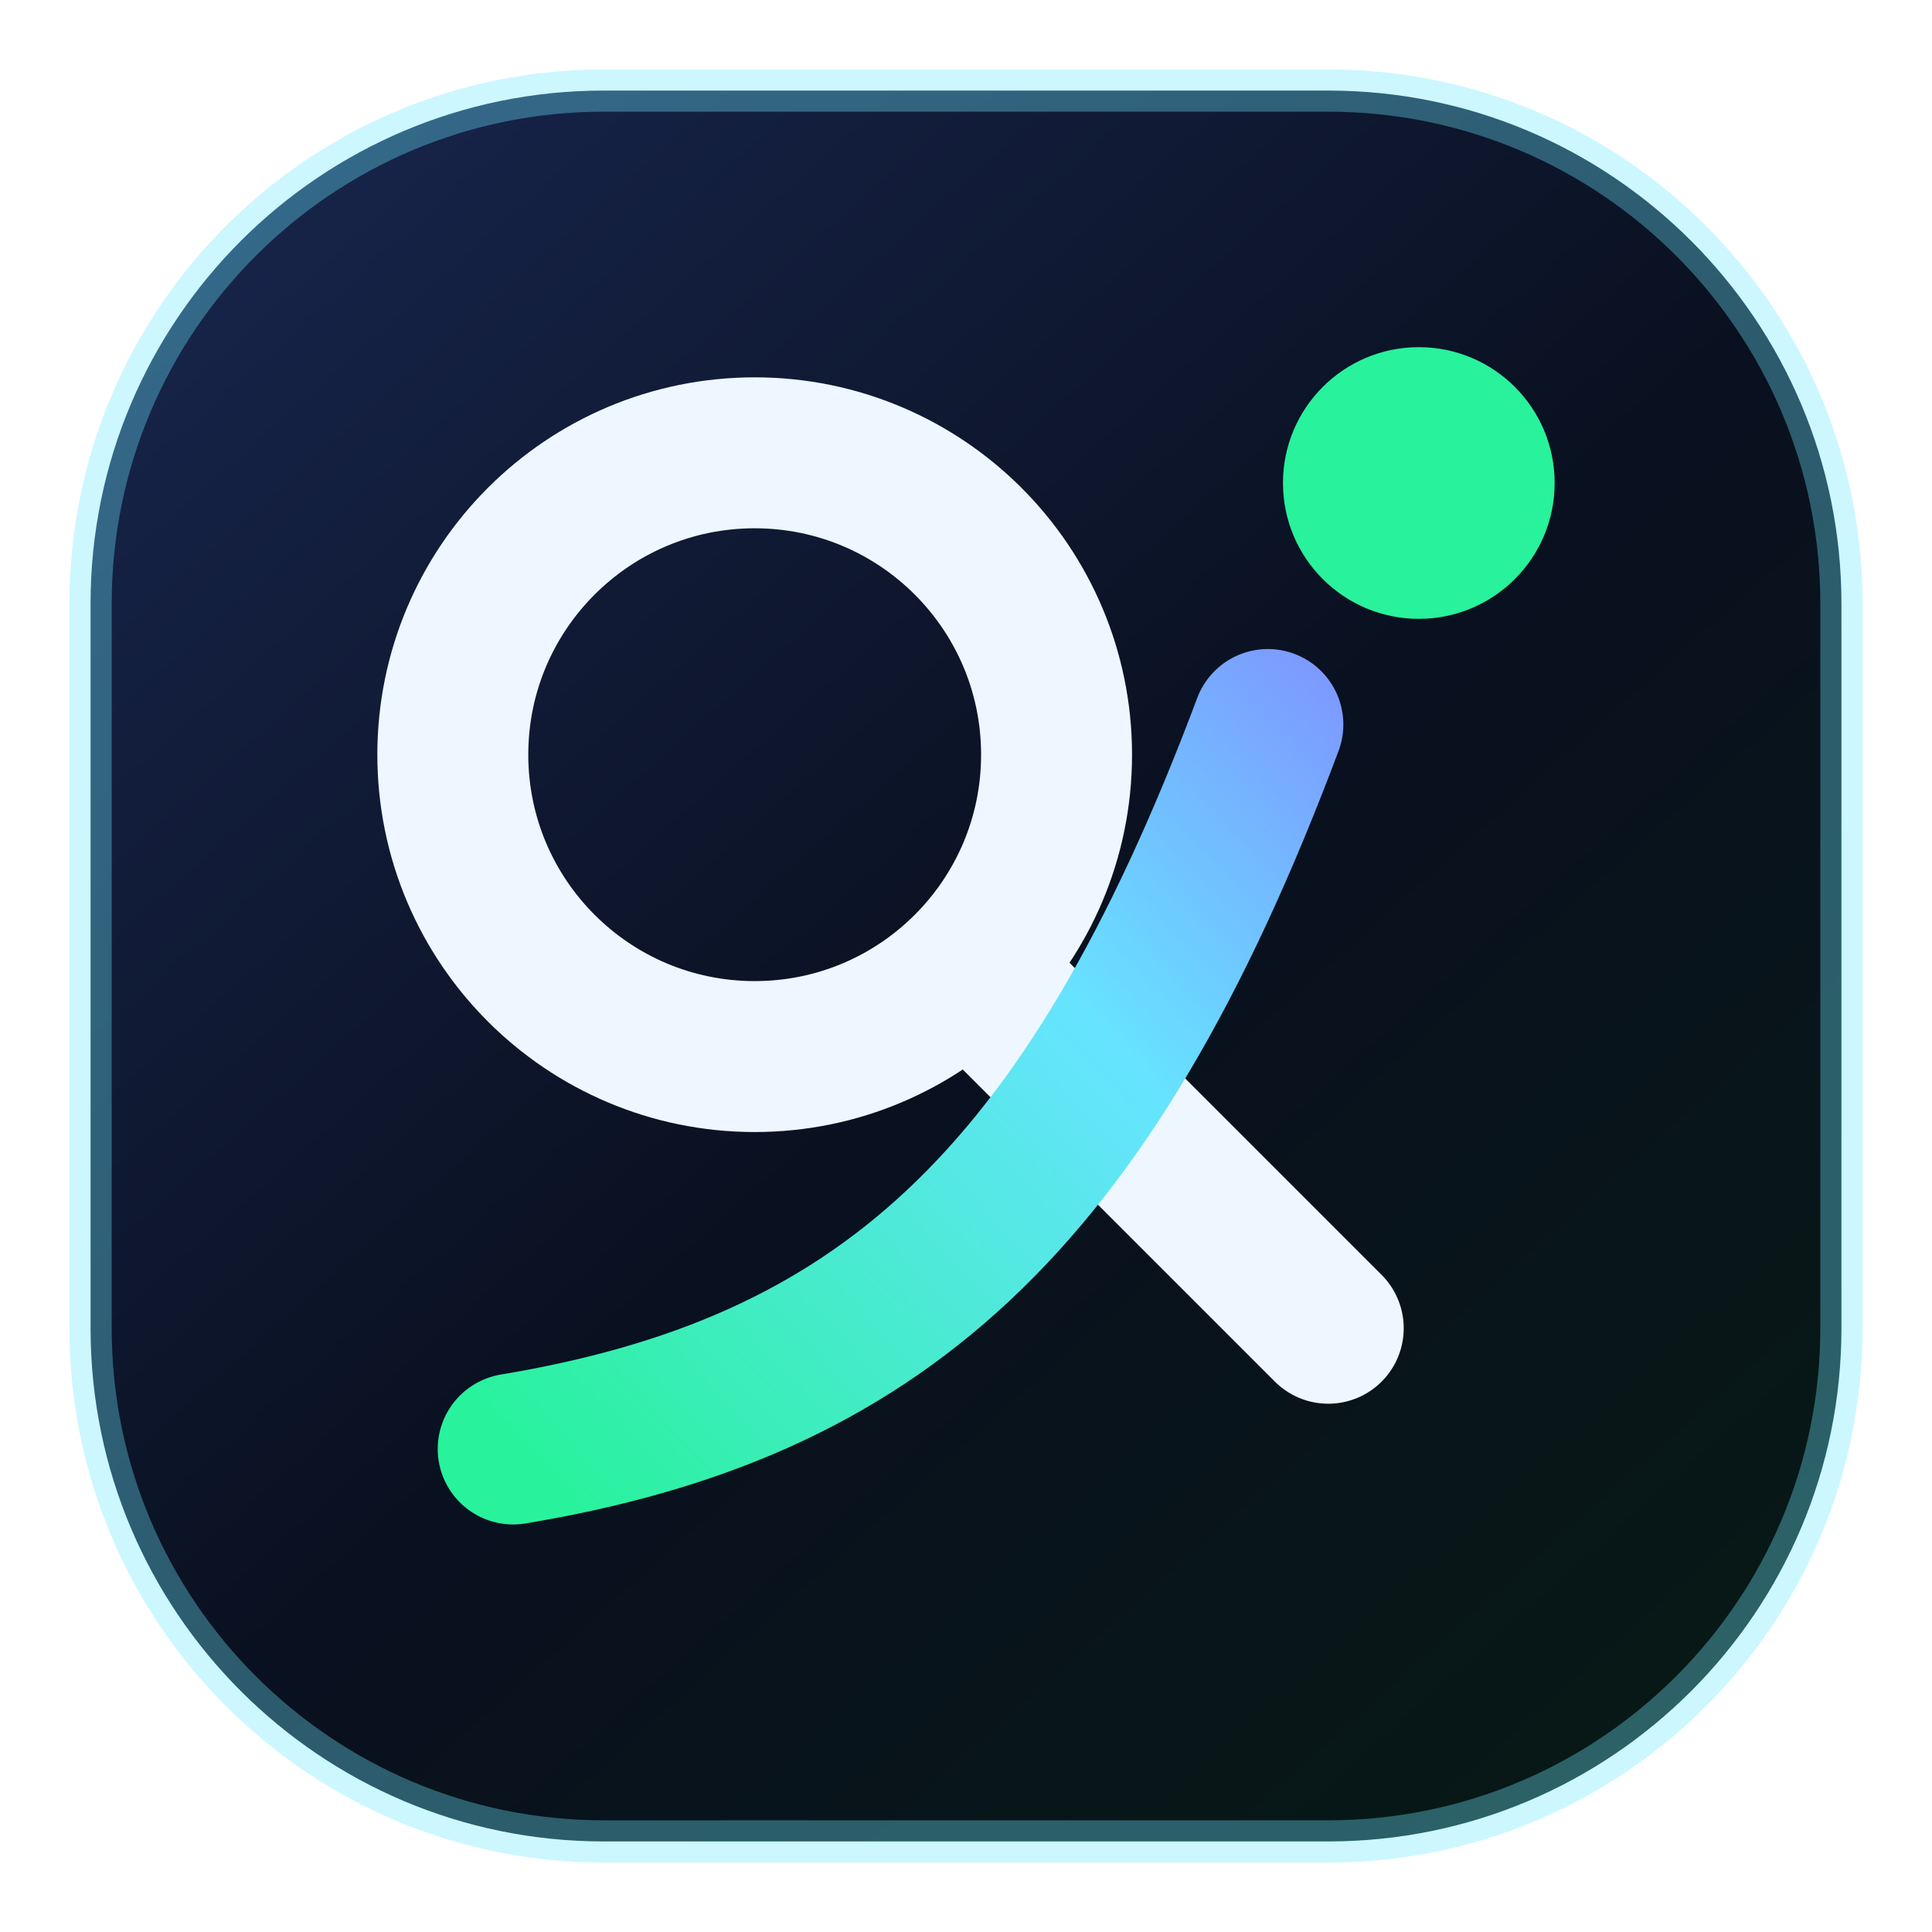
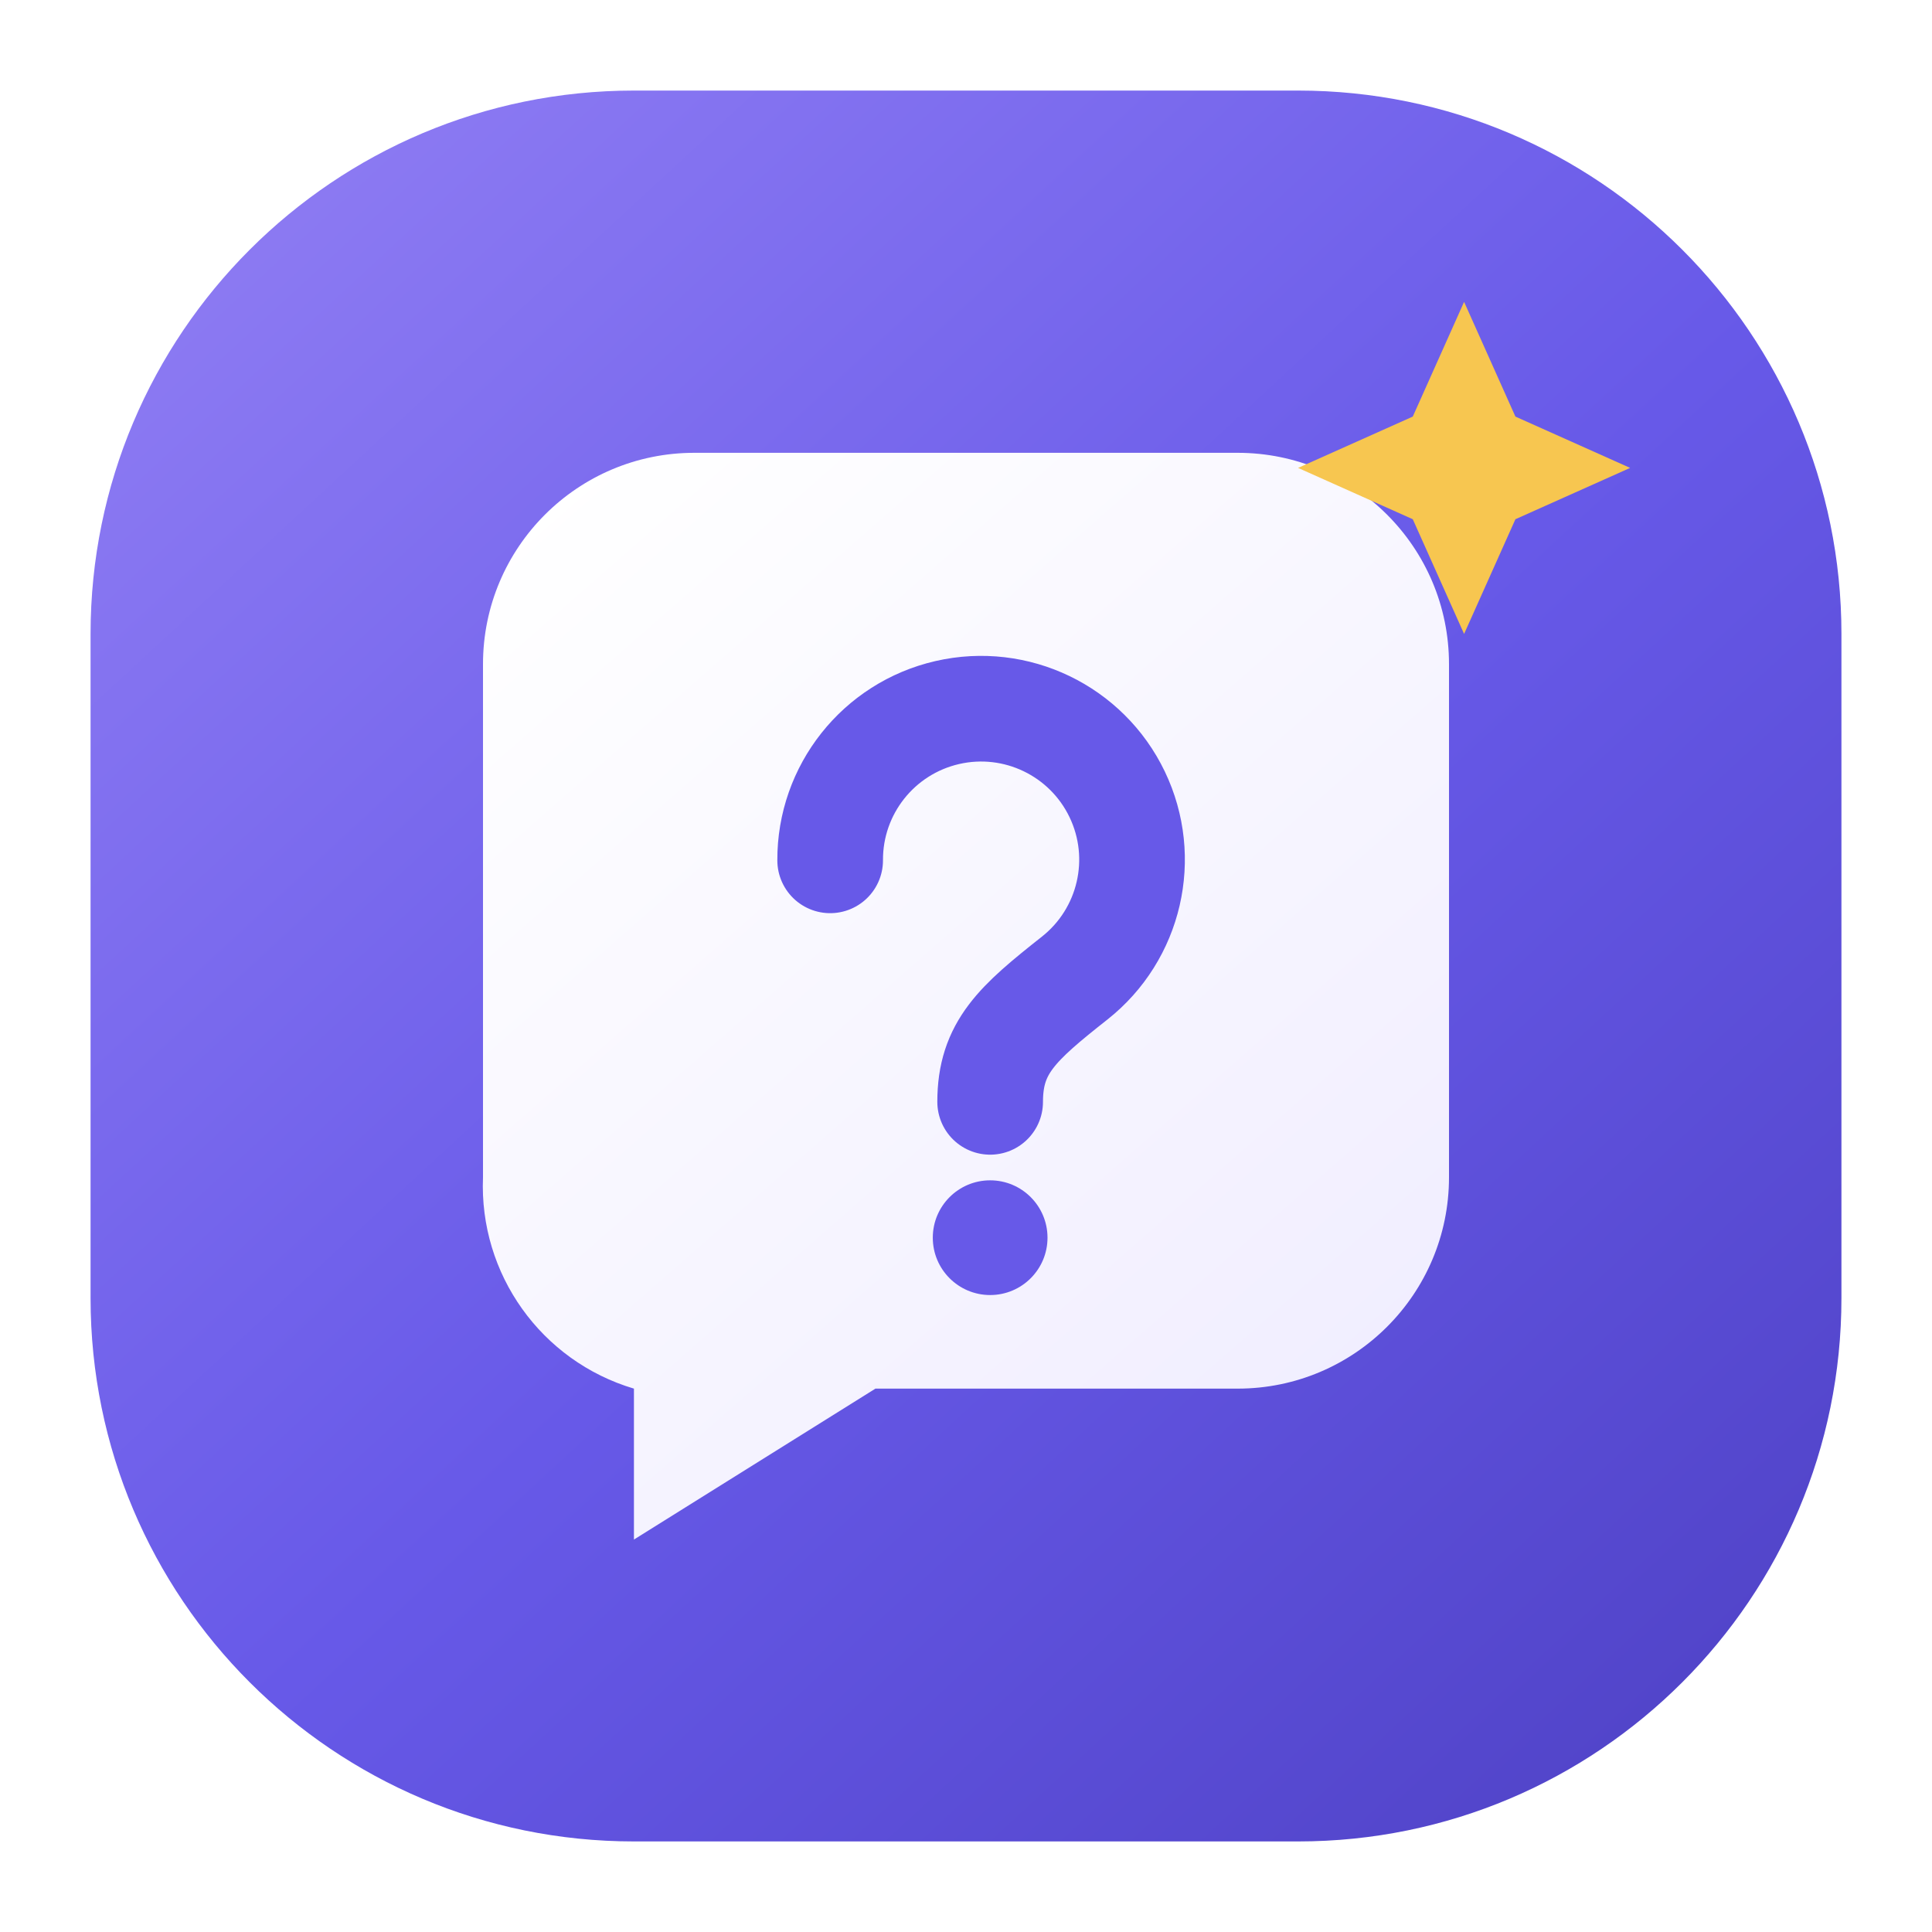
- <svg xmlns="http://www.w3.org/2000/svg" viewBox="0 0 64 64" role="img" aria-label="Search Trail logo">
+ <svg xmlns="http://www.w3.org/2000/svg" viewBox="0 0 64 64" role="img" aria-label="شعار بَيّنات">
  <defs>
-     <linearGradient id="bg" x1="8" y1="6" x2="56" y2="60" gradientUnits="userSpaceOnUse">
-       <stop stop-color="#17244a" />
-       <stop offset="0.52" stop-color="#09101f" />
-       <stop offset="1" stop-color="#071915" />
+     <linearGradient id="baynat-bg" x1="8" y1="6" x2="57" y2="59" gradientUnits="userSpaceOnUse">
+       <stop stop-color="#8d7bf3" />
+       <stop offset="0.52" stop-color="#6759e8" />
+       <stop offset="1" stop-color="#5043c7" />
    </linearGradient>
-     <linearGradient id="trail" x1="16" y1="47" x2="49" y2="16" gradientUnits="userSpaceOnUse">
-       <stop stop-color="#28f29c" />
-       <stop offset="0.52" stop-color="#66e4ff" />
-       <stop offset="1" stop-color="#8a6dff" />
+     <linearGradient id="baynat-card" x1="18" y1="16" x2="46" y2="48" gradientUnits="userSpaceOnUse">
+       <stop stop-color="#ffffff" />
+       <stop offset="1" stop-color="#f0edff" />
    </linearGradient>
  </defs>
-   <rect x="3" y="3" width="58" height="58" rx="17" fill="url(#bg)" />
-   <rect x="3" y="3" width="58" height="58" rx="17" fill="none" stroke="#6ee7ff" stroke-opacity="0.35" stroke-width="1.4" />
-   <circle cx="25" cy="25" r="10" fill="none" stroke="#eef7ff" stroke-width="5" />
-   <path d="M33 33l11 11" stroke="#eef7ff" stroke-width="5" stroke-linecap="round" />
-   <path d="M17 48c12-2 19-8 25-24" fill="none" stroke="url(#trail)" stroke-width="5" stroke-linecap="round" />
-   <circle cx="47" cy="16" r="4.5" fill="#28f29c" />
+   <rect x="3" y="3" width="58" height="58" rx="18" fill="url(#baynat-bg)" />
+   <path d="M16 22a7 7 0 0 1 7-7h18a7 7 0 0 1 7 7v17a7 7 0 0 1-7 7H29l-8 5v-5a7 7 0 0 1-5-7V22Z" fill="url(#baynat-card)" />
+   <path d="M27.5 28.5a5 5 0 1 1 8.1 3.9c-1.9 1.5-2.8 2.3-2.8 4.1" fill="none" stroke="#6759e8" stroke-width="3.5" stroke-linecap="round" />
+   <circle cx="32.8" cy="41" r="1.9" fill="#6759e8" />
+   <path d="m48.5 10 1.7 3.8 3.8 1.7-3.8 1.7-1.7 3.8-1.7-3.8-3.8-1.7 3.8-1.7 1.7-3.8Z" fill="#f7c650" />
</svg>
